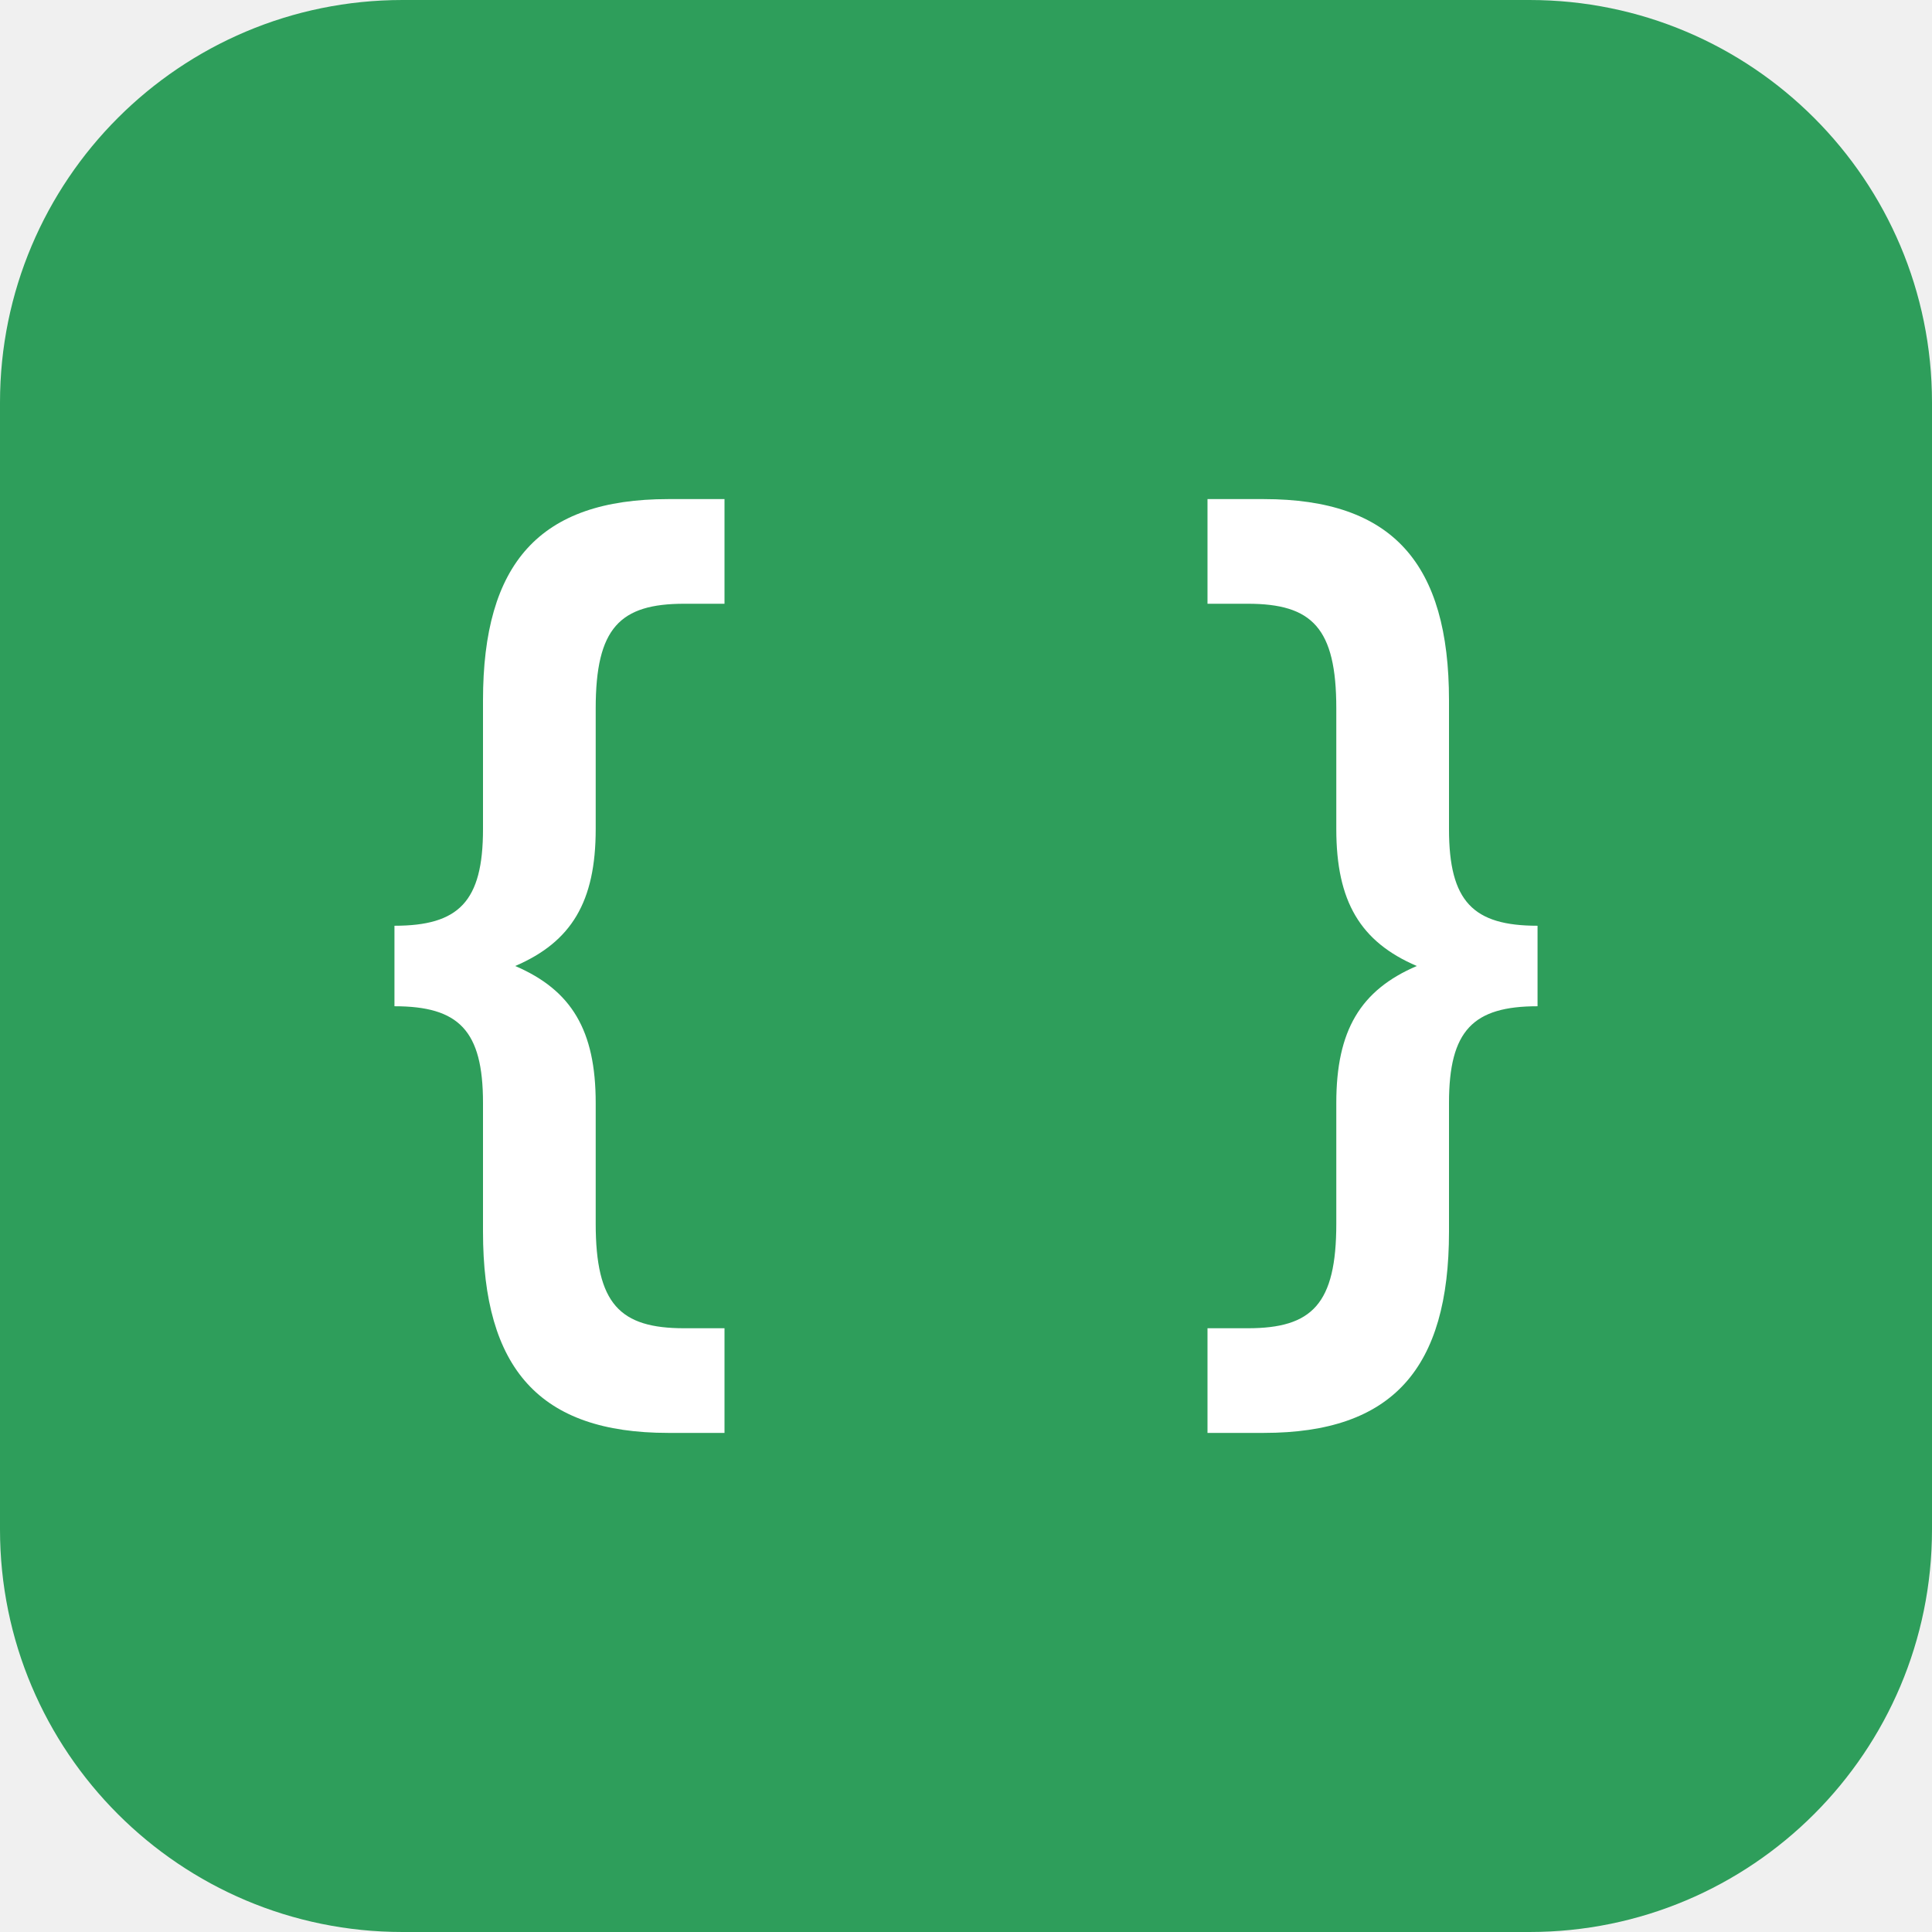
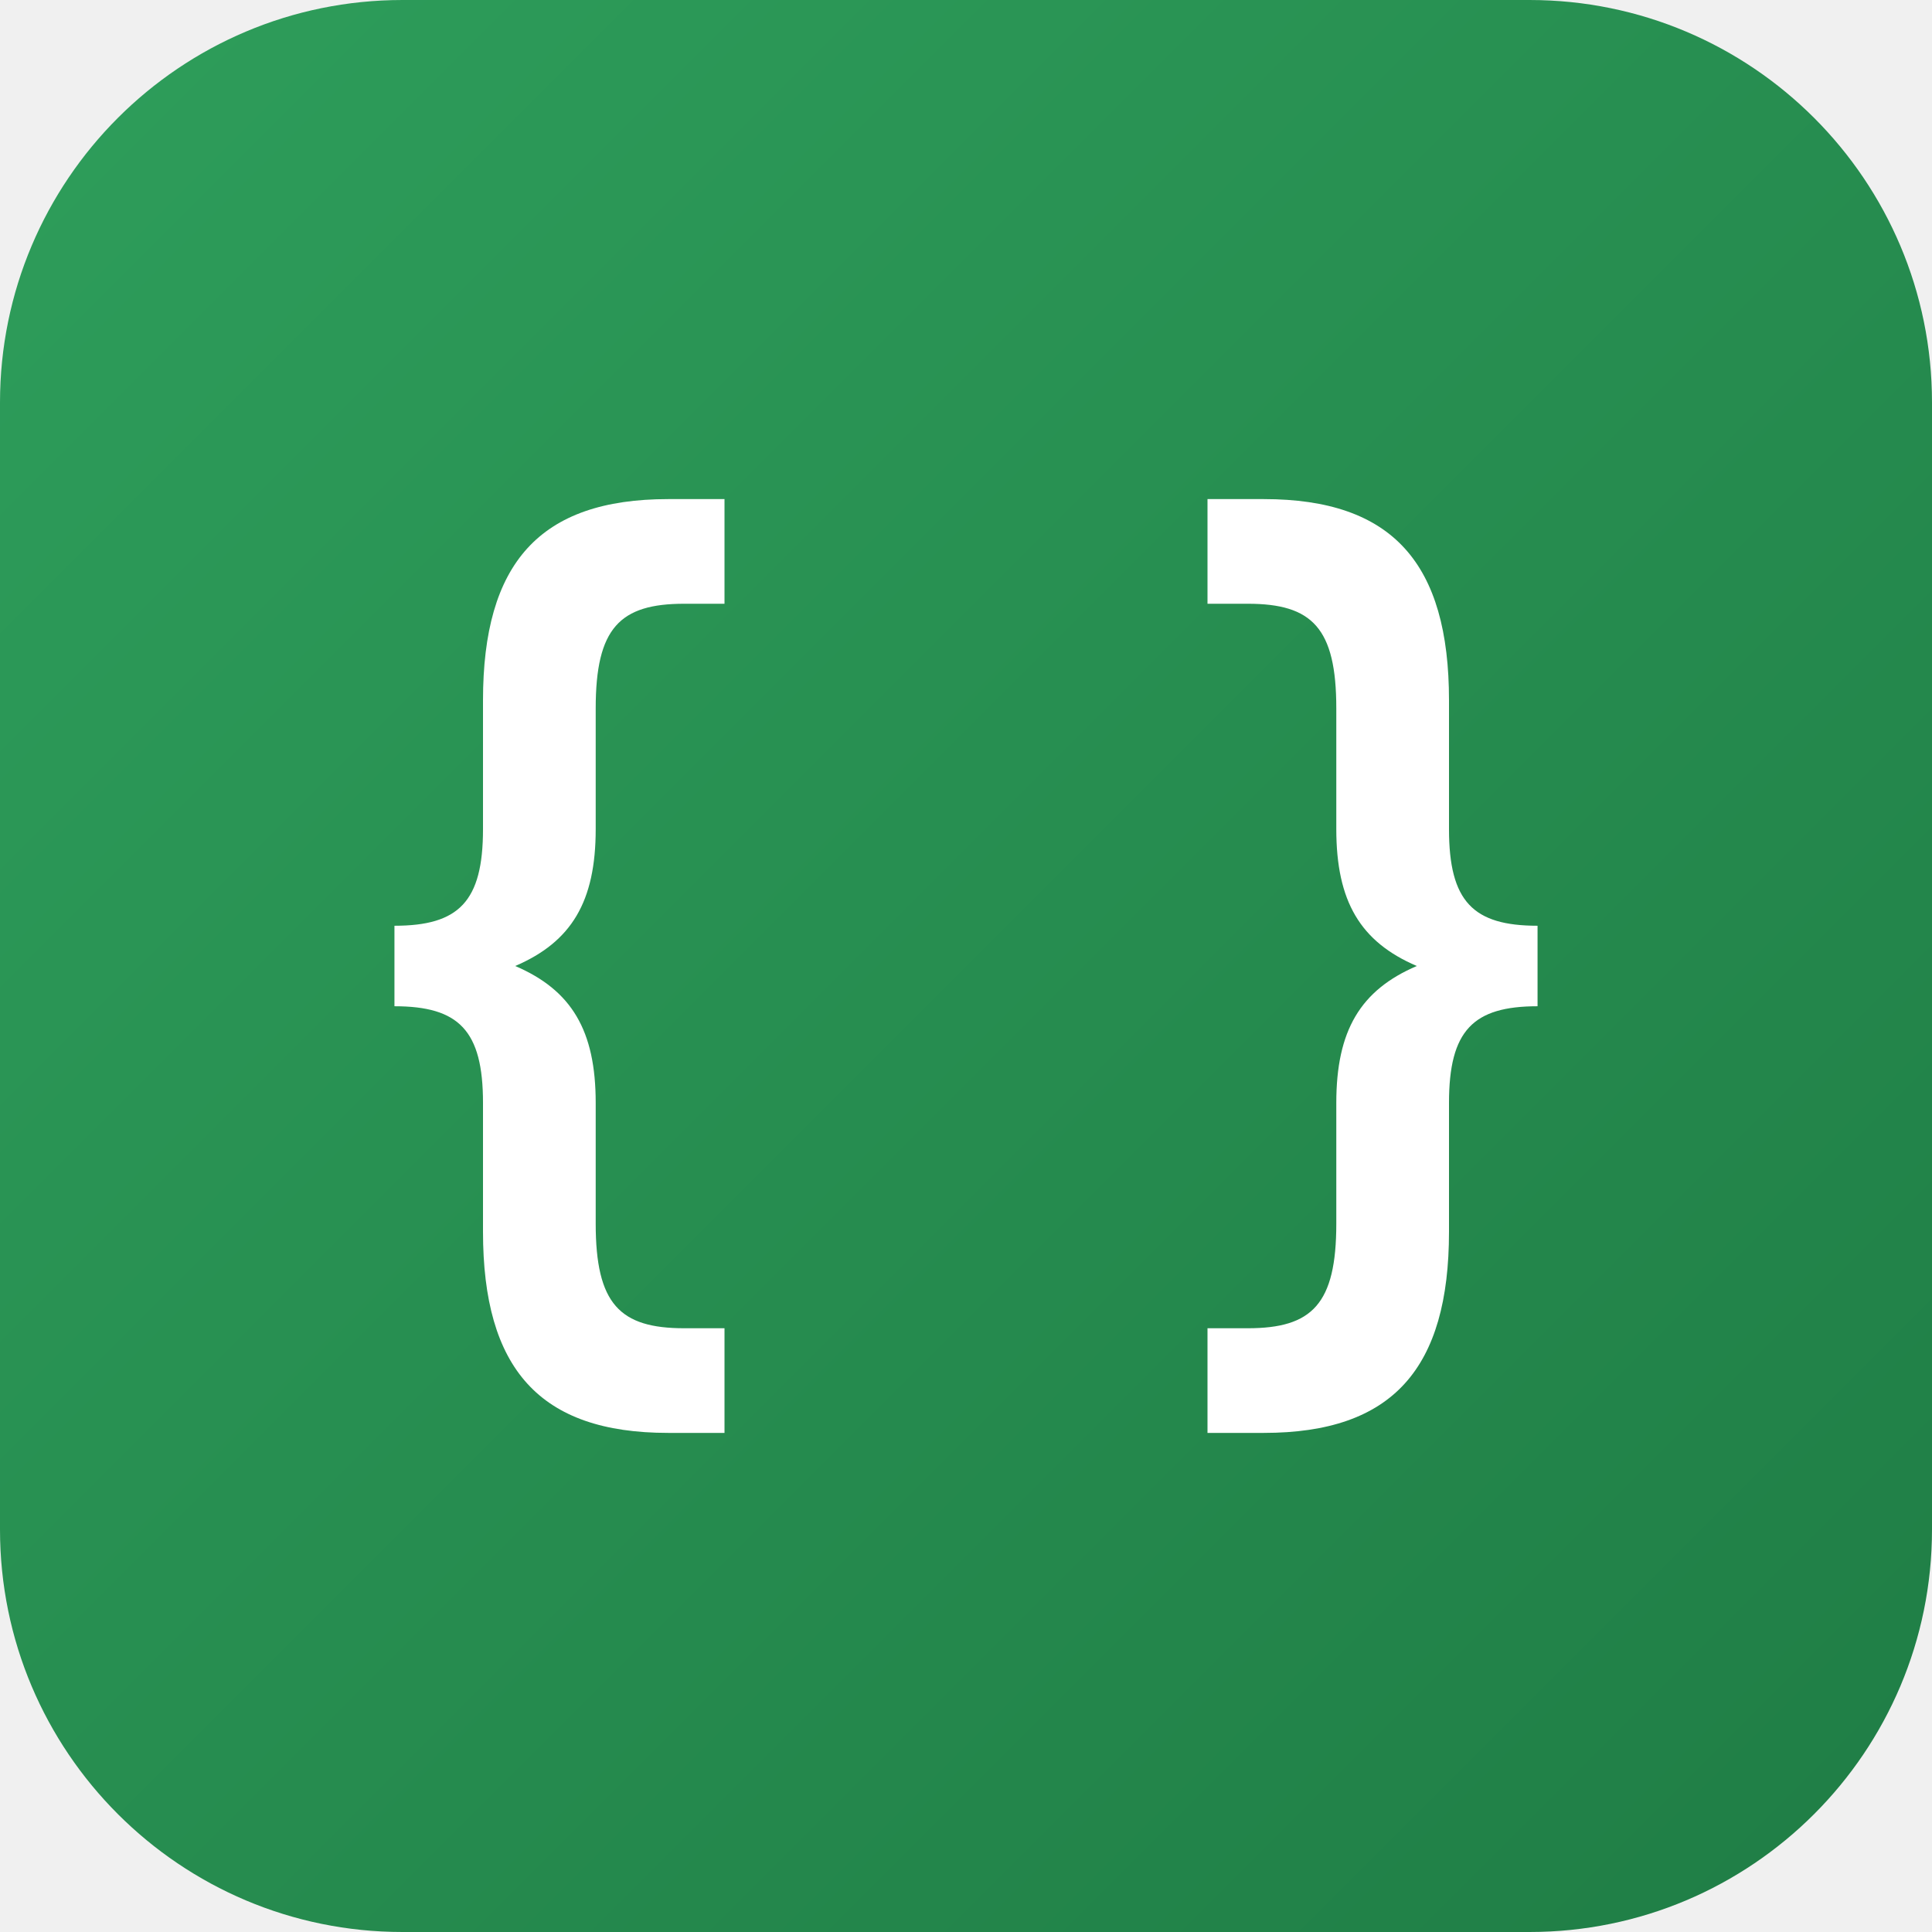
<svg xmlns="http://www.w3.org/2000/svg" viewBox="0 0 24 24">
-   <rect width="24" height="24" rx="5" fill="#2e9e5b" />
+   <defs>
+     <linearGradient id="bg" x1="0" y1="0" x2="1" y2="1">
+       <stop offset="0" stop-color="#2e9e5b" />
+       <stop offset="1" stop-color="#1f7d45" />
+     </linearGradient>
+   </defs>
+   <rect width="24" height="24" rx="5" fill="url(#bg)" />
  <path fill="#ffffff" d="M8.3 6.2c-1.6 0-2.3.8-2.3 2.5v1.6c0 .9-.3 1.2-1.1 1.2v1c.8 0 1.1.3 1.1 1.2v1.6c0 1.7.7 2.5 2.3 2.5h.7v-1.3h-.5c-.8 0-1.1-.3-1.1-1.3v-1.5c0-.9-.3-1.4-1-1.7.7-.3 1-.8 1-1.7V8.8c0-1 .3-1.3 1.1-1.3h.5V6.2zM15.7 6.2c1.6 0 2.3.8 2.3 2.5v1.6c0 .9.3 1.2 1.1 1.2v1c-.8 0-1.1.3-1.1 1.2v1.6c0 1.7-.7 2.5-2.3 2.5H15v-1.3h.5c.8 0 1.1-.3 1.1-1.3v-1.5c0-.9.3-1.4 1-1.7-.7-.3-1-.8-1-1.7V8.8c0-1-.3-1.3-1.1-1.3H15V6.2z" />
</svg>
